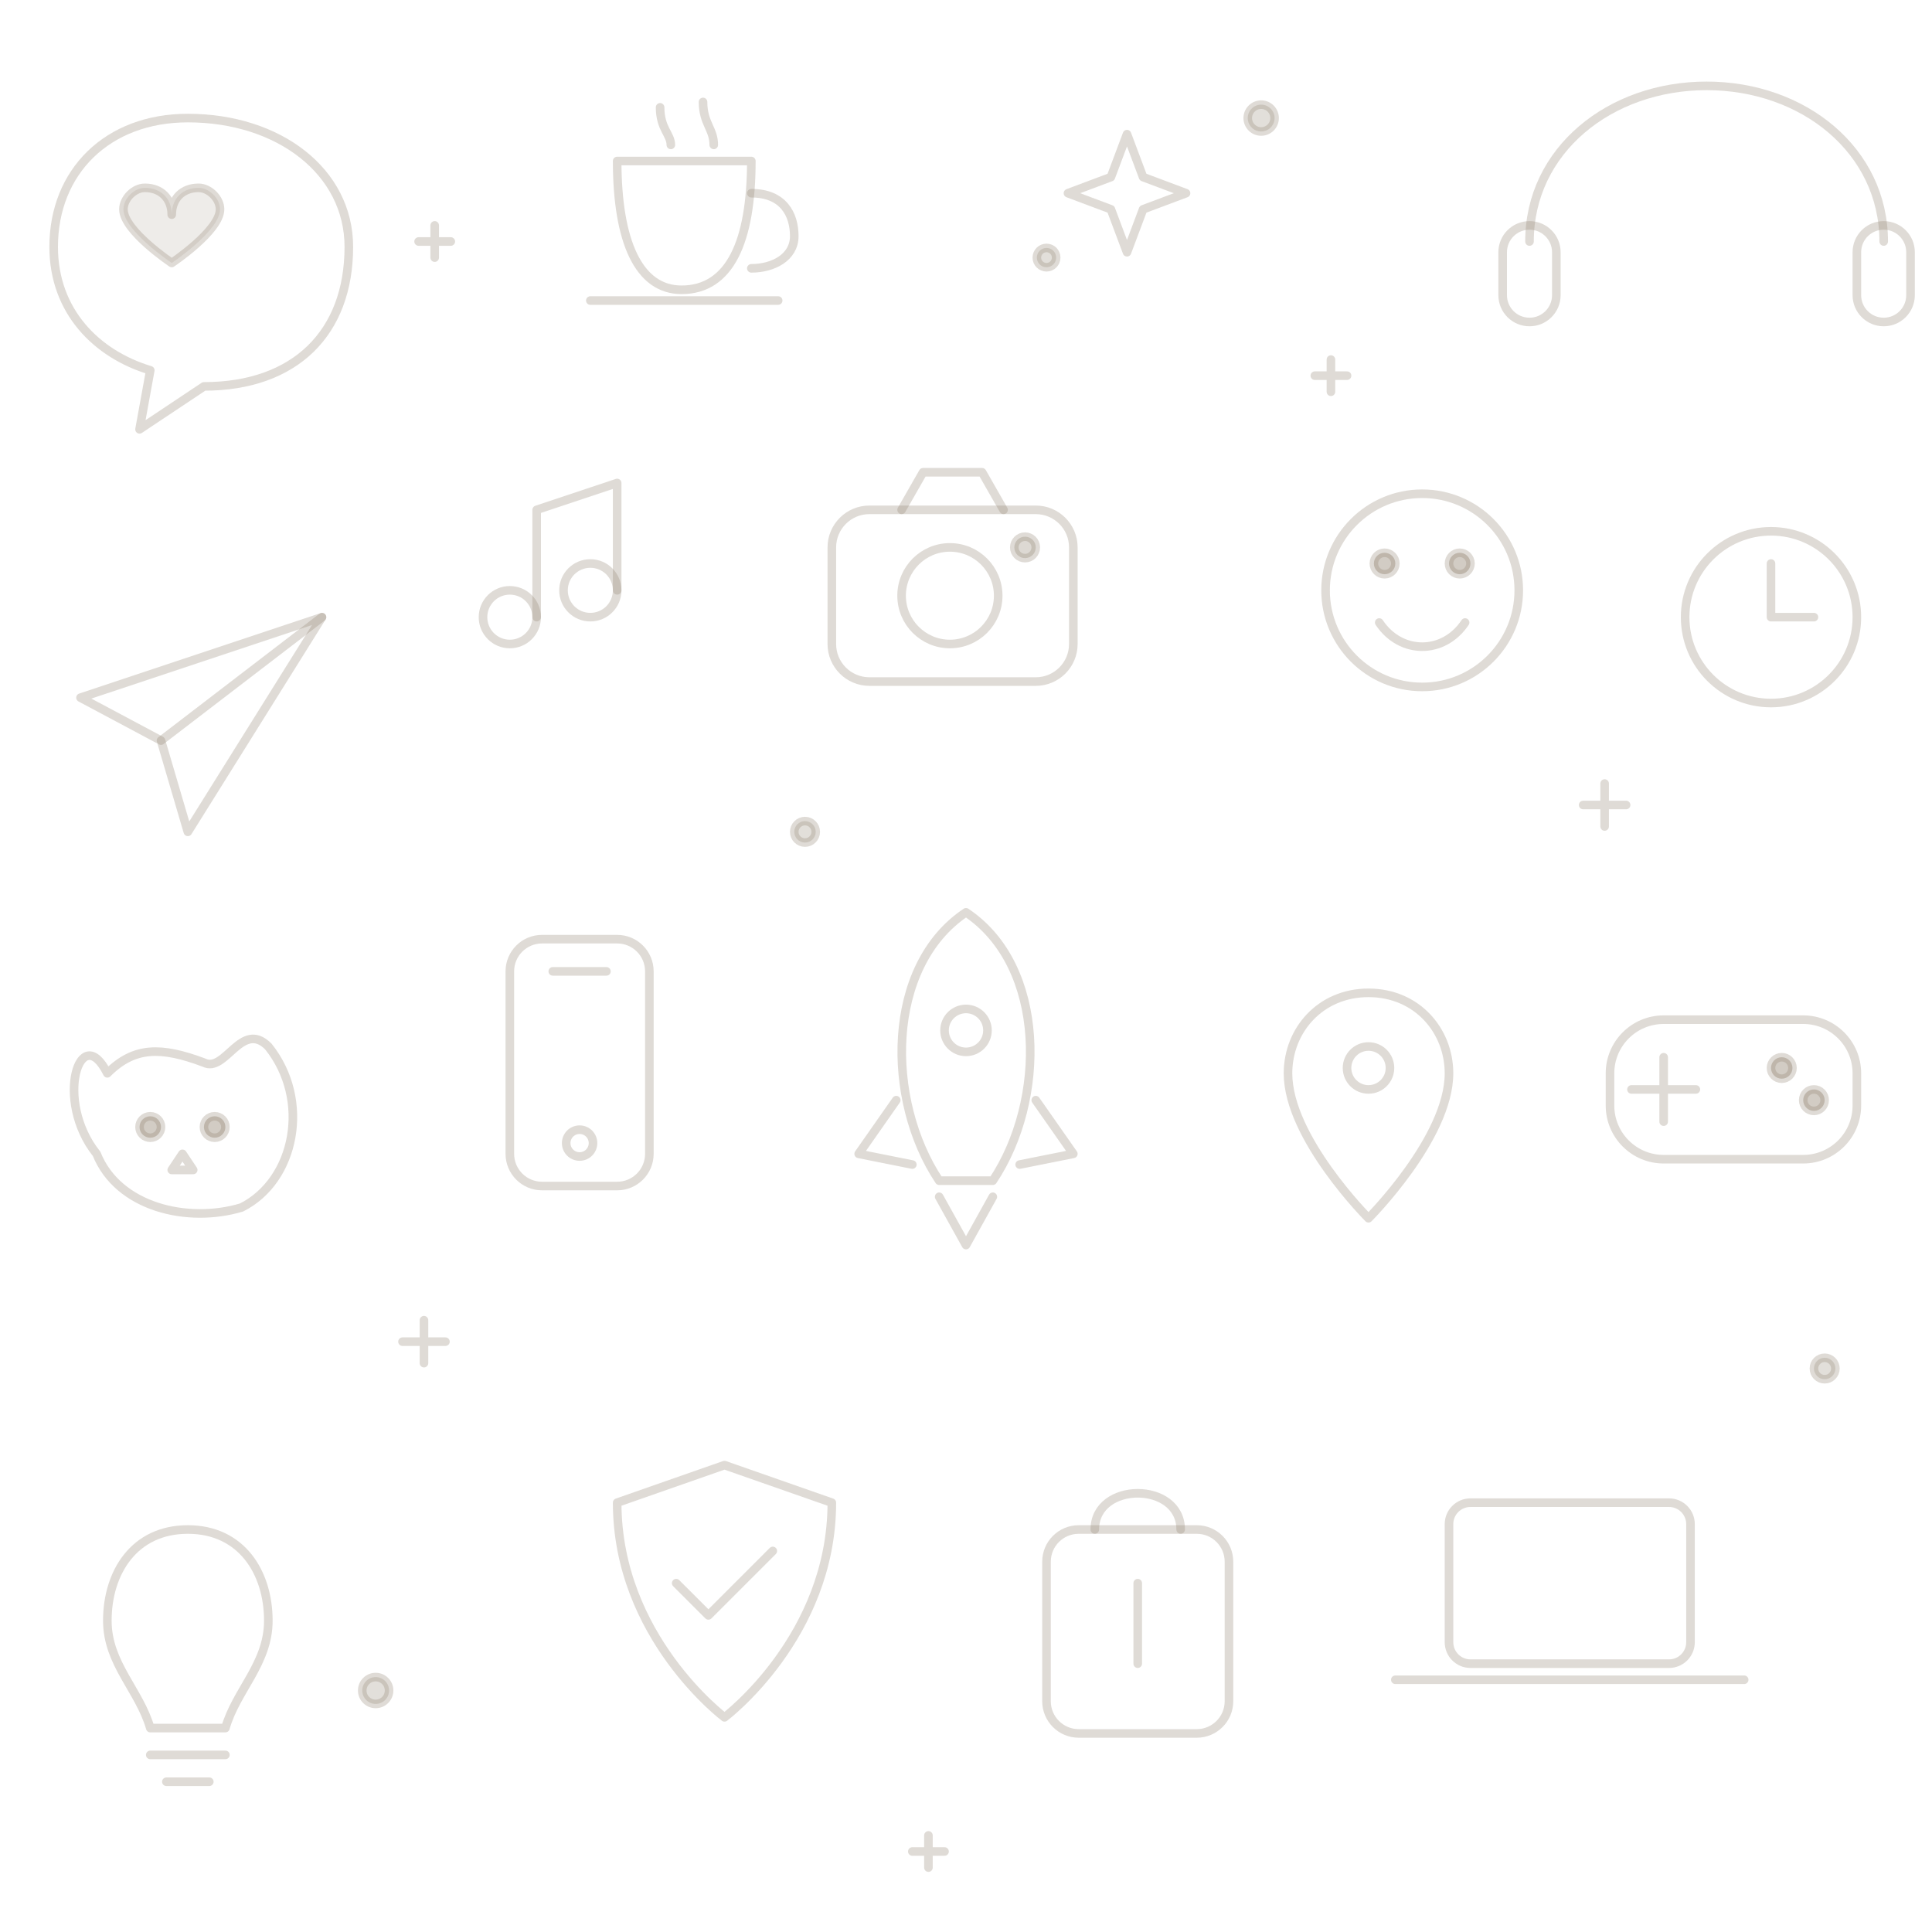
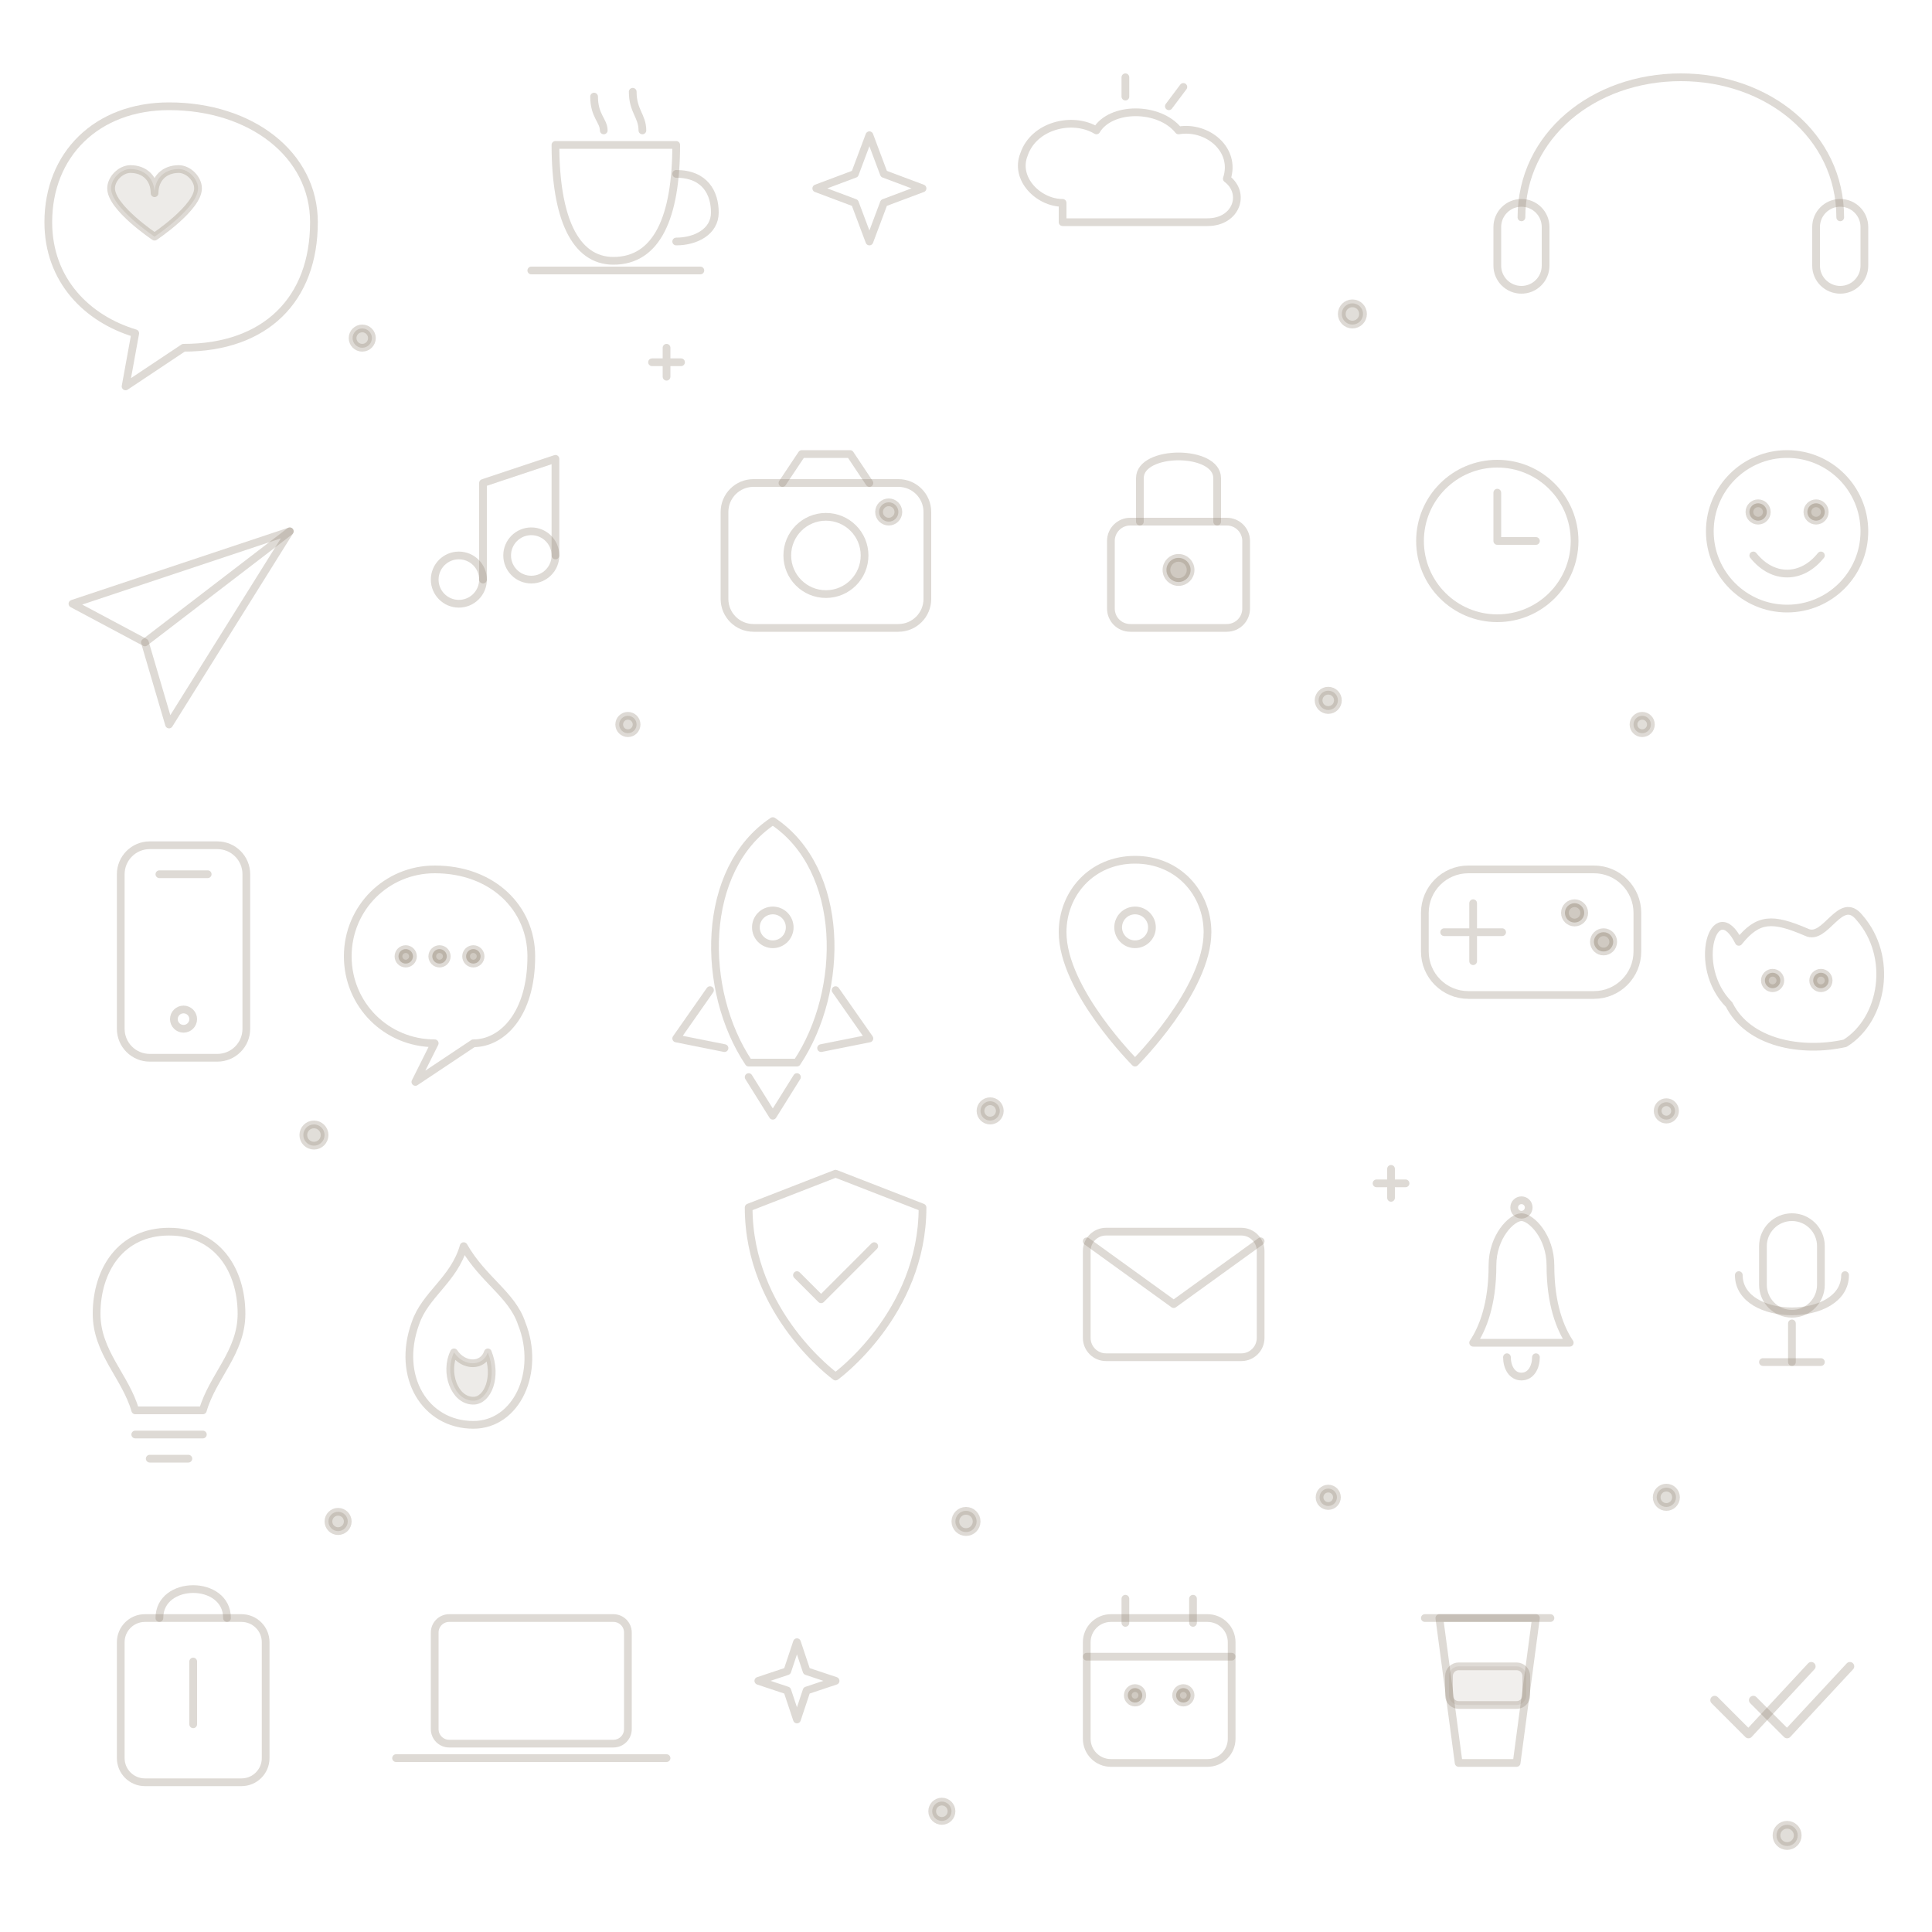
- <svg xmlns="http://www.w3.org/2000/svg" width="360" height="360" viewBox="0 0 360 360" fill="none">
-   <g stroke="rgba(142, 128, 108, 0.28)" stroke-width="1.6" stroke-linecap="round" stroke-linejoin="round">
+ <svg xmlns="http://www.w3.org/2000/svg" width="400" height="400" viewBox="0 0 400 400" fill="none">
+   <g stroke="rgba(138, 124, 104, 0.28)" stroke-width="1.6" stroke-linecap="round" stroke-linejoin="round">
    <path d="M 35 22 C 20 22 10 32 10 46 C 10 58 18 66 28 69 L 26 80 L 38 72 C 55 72 65 62 65 46 C 65 32 52 22 35 22 Z" />
-     <path d="M 32 40 C 32 37 34 35 37 35 C 39 35 41 37 41 39 C 41 43 32 49 32 49 C 32 49 23 43 23 39 C 23 37 25 35 27 35 C 30 35 32 37 32 40 Z" fill="rgba(142, 128, 108, 0.15)" />
+     <path d="M 32 40 C 32 37 34 35 37 35 C 39 35 41 37 41 39 C 41 43 32 49 32 49 C 32 49 23 43 23 39 C 23 37 25 35 27 35 C 30 35 32 37 32 40 Z" fill="rgba(138, 124, 104, 0.15)" />
    <path d="M 115 30 L 140 30 C 140 45 136 54 127 54 C 119 54 115 45 115 30 Z" />
    <path d="M 140 36 C 146 36 148 40 148 44 C 148 48 144 50 140 50" />
    <path d="M 110 56 L 145 56" />
-     <path d="M 123 20 C 123 24 125 25 125 27" />
-     <path d="M 131 19 C 131 23 133 24 133 27" />
-     <path d="M 210 25 L 213 33 L 221 36 L 213 39 L 210 47 L 207 39 L 199 36 L 207 33 Z" />
-     <circle cx="235" cy="22" r="2.5" fill="rgba(142, 128, 108, 0.25)" />
-     <circle cx="195" cy="48" r="1.8" fill="rgba(142, 128, 108, 0.25)" />
-     <path d="M 285 45 C 285 28 300 16 318 16 C 336 16 351 28 351 45" />
-     <rect x="280" y="42" width="10" height="18" rx="5" />
-     <rect x="346" y="42" width="10" height="18" rx="5" />
-     <path d="M 15 130 L 60 115 L 35 155 L 30 138 Z" />
-     <path d="M 60 115 L 30 138" />
-     <circle cx="95" cy="115" r="5" />
-     <path d="M 100 115 L 100 95 L 115 90 L 115 110" />
-     <circle cx="110" cy="110" r="5" />
-     <rect x="155" y="95" width="45" height="32" rx="7" />
-     <circle cx="177" cy="111" r="9" />
-     <path d="M 168 95 L 172 88 L 183 88 L 187 95" />
-     <circle cx="191" cy="102" r="2" fill="rgba(142, 128, 108, 0.3)" />
-     <circle cx="265" cy="110" r="18" />
-     <circle cx="258" cy="105" r="2" fill="rgba(142, 128, 108, 0.4)" />
-     <circle cx="272" cy="105" r="2" fill="rgba(142, 128, 108, 0.4)" />
-     <path d="M 257 116 C 261 122 269 122 273 116" />
-     <circle cx="330" cy="115" r="16" />
-     <path d="M 330 105 L 330 115 L 338 115" />
-     <path d="M 20 200 C 15 190 10 205 18 215 C 22 225 35 228 45 225 C 55 220 58 205 50 195 C 45 190 42 200 38 198 C 30 195 25 195 20 200 Z" />
-     <circle cx="28" cy="210" r="2" fill="rgba(142, 128, 108, 0.4)" />
-     <circle cx="40" cy="210" r="2" fill="rgba(142, 128, 108, 0.4)" />
-     <path d="M 34 215 L 32 218 L 36 218 Z" />
-     <rect x="95" y="175" width="26" height="46" rx="6" />
-     <line x1="103" y1="181" x2="113" y2="181" />
-     <circle cx="108" cy="213" r="2.5" />
-     <path d="M 180 170 C 195 180 195 205 185 220 L 175 220 C 165 205 165 180 180 170 Z" />
-     <circle cx="180" cy="192" r="4" />
-     <path d="M 167 205 L 160 215 L 170 217" />
-     <path d="M 193 205 L 200 215 L 190 217" />
-     <path d="M 175 223 L 180 232 L 185 223" />
-     <path d="M 255 185 C 246 185 240 192 240 200 C 240 212 255 227 255 227 C 255 227 270 212 270 200 C 270 192 264 185 255 185 Z" />
-     <circle cx="255" cy="199" r="4" />
-     <rect x="300" y="190" width="46" height="26" rx="10" />
-     <path d="M 310 197 L 310 209 M 304 203 L 316 203" />
-     <circle cx="332" cy="199" r="2" fill="rgba(142, 128, 108, 0.4)" />
-     <circle cx="338" cy="205" r="2" fill="rgba(142, 128, 108, 0.4)" />
-     <path d="M 35 285 C 25 285 20 293 20 302 C 20 310 26 315 28 322 L 42 322 C 44 315 50 310 50 302 C 50 293 45 285 35 285 Z" />
-     <line x1="28" y1="327" x2="42" y2="327" />
-     <line x1="31" y1="332" x2="39" y2="332" />
-     <path d="M 115 280 L 135 273 L 155 280 C 155 305 135 320 135 320 C 135 320 115 305 115 280 Z" />
-     <path d="M 126 295 L 132 301 L 144 289" />
-     <rect x="195" y="285" width="34" height="38" rx="6" />
-     <path d="M 204 285 C 204 276 220 276 220 285" />
-     <line x1="212" y1="295" x2="212" y2="310" />
-     <rect x="270" y="280" width="45" height="30" rx="4" />
-     <path d="M 260 313 L 325 313" />
-     <path d="M 78 45 L 84 45 M 81 42 L 81 48" />
-     <path d="M 295 150 L 303 150 M 299 146 L 299 154" />
-     <path d="M 75 250 L 83 250 M 79 246 L 79 254" />
-     <path d="M 170 345 L 176 345 M 173 342 L 173 348" />
-     <path d="M 245 70 L 251 70 M 248 67 L 248 73" />
-     <circle cx="150" cy="155" r="2" fill="rgba(142, 128, 108, 0.25)" />
-     <circle cx="70" cy="315" r="2.5" fill="rgba(142, 128, 108, 0.25)" />
-     <circle cx="340" cy="255" r="2" fill="rgba(142, 128, 108, 0.25)" />
+     <path d="M 123 20 C 123 24 125 25 125 27 M 131 19 C 131 23 133 24 133 27" />
+     <path d="M 220 42 C 215 42 210 37 212 32 C 214 26 222 24 227 27 C 230 22 240 22 244 27 C 250 26 256 31 254 37 C 258 40 256 46 250 46 L 220 46 Z" />
+     <line x1="233" y1="16" x2="233" y2="20" />
+     <line x1="245" y1="18" x2="242" y2="22" />
+     <path d="M 315 45 C 315 28 330 16 348 16 C 366 16 381 28 381 45" />
+     <rect x="310" y="42" width="10" height="18" rx="5" />
+     <rect x="376" y="42" width="10" height="18" rx="5" />
+     <path d="M 180 28 L 183 36 L 191 39 L 183 42 L 180 50 L 177 42 L 169 39 L 177 36 Z" />
+     <path d="M 15 125 L 60 110 L 35 150 L 30 133 Z" />
+     <path d="M 60 110 L 30 133" />
+     <circle cx="95" cy="120" r="5" />
+     <path d="M 100 120 L 100 100 L 115 95 L 115 115" />
+     <circle cx="110" cy="115" r="5" />
+     <rect x="150" y="100" width="42" height="30" rx="6" />
+     <circle cx="171" cy="115" r="8" />
+     <path d="M 162 100 L 166 94 L 176 94 L 180 100" />
+     <circle cx="184" cy="106" r="2" fill="rgba(138, 124, 104, 0.3)" />
+     <rect x="230" y="108" width="28" height="22" rx="4" />
+     <path d="M 236 108 L 236 99 C 236 93 252 93 252 99 L 252 108" />
+     <circle cx="244" cy="118" r="2.5" fill="rgba(138, 124, 104, 0.4)" />
+     <circle cx="310" cy="112" r="16" />
+     <path d="M 310 102 L 310 112 L 318 112" />
+     <circle cx="370" cy="110" r="16" />
+     <circle cx="364" cy="106" r="1.8" fill="rgba(138, 124, 104, 0.4)" />
+     <circle cx="376" cy="106" r="1.8" fill="rgba(138, 124, 104, 0.4)" />
+     <path d="M 363 115 C 367 120 373 120 377 115" />
+     <rect x="25" y="175" width="26" height="44" rx="6" />
+     <line x1="33" y1="181" x2="43" y2="181" />
+     <circle cx="38" cy="211" r="2" />
+     <path d="M 90 180 C 80 180 72 188 72 198 C 72 208 80 216 90 216 L 86 224 L 98 216 C 104 216 110 210 110 198 C 110 188 102 180 90 180 Z" />
+     <circle cx="84" cy="198" r="1.5" fill="rgba(138, 124, 104, 0.4)" />
+     <circle cx="91" cy="198" r="1.5" fill="rgba(138, 124, 104, 0.4)" />
+     <circle cx="98" cy="198" r="1.5" fill="rgba(138, 124, 104, 0.4)" />
+     <path d="M 160 170 C 175 180 175 205 165 220 L 155 220 C 145 205 145 180 160 170 Z" />
+     <circle cx="160" cy="192" r="3.5" />
+     <path d="M 147 205 L 140 215 L 150 217" />
+     <path d="M 173 205 L 180 215 L 170 217" />
+     <path d="M 155 223 L 160 231 L 165 223" />
+     <path d="M 235 178 C 226 178 220 185 220 193 C 220 205 235 220 235 220 C 235 220 250 205 250 193 C 250 185 244 178 235 178 Z" />
+     <circle cx="235" cy="192" r="3.5" />
+     <rect x="295" y="180" width="44" height="26" rx="9" />
+     <path d="M 305 187 L 305 199 M 299 193 L 311 193" />
+     <circle cx="326" cy="189" r="2" fill="rgba(138, 124, 104, 0.4)" />
+     <circle cx="332" cy="195" r="2" fill="rgba(138, 124, 104, 0.4)" />
+     <path d="M 360 195 C 355 185 350 200 358 208 C 362 216 373 218 382 216 C 390 211 392 198 385 190 C 381 185 378 195 374 193 C 367 190 364 190 360 195 Z" />
+     <circle cx="367" cy="203" r="1.6" fill="rgba(138, 124, 104, 0.4)" />
+     <circle cx="377" cy="203" r="1.6" fill="rgba(138, 124, 104, 0.4)" />
+     <path d="M 35 255 C 25 255 20 263 20 272 C 20 280 26 285 28 292 L 42 292 C 44 285 50 280 50 272 C 50 263 45 255 35 255 Z" />
+     <line x1="28" y1="297" x2="42" y2="297" />
+     <line x1="31" y1="302" x2="39" y2="302" />
+     <path d="M 98 295 C 88 295 82 285 86 274 C 88 268 94 265 96 258 C 100 265 106 268 108 274 C 112 284 107 295 98 295 Z" />
+     <path d="M 98 290 C 94 290 92 284 94 280 C 96 283 100 283 101 280 C 103 285 101 290 98 290 Z" fill="rgba(138, 124, 104, 0.15)" />
+     <path d="M 155 250 L 173 243 L 191 250 C 191 272 173 285 173 285 C 173 285 155 272 155 250 Z" />
+     <path d="M 165 264 L 170 269 L 181 258" />
+     <rect x="225" y="255" width="36" height="26" rx="4" />
+     <path d="M 225 257 L 243 270 L 261 257" />
+     <path d="M 305 278 L 325 278 C 323 275 321 270 321 262 C 321 256 317 252 315 252 C 313 252 309 256 309 262 C 309 270 307 275 305 278 Z" />
+     <path d="M 312 281 C 312 283 313 285 315 285 C 317 285 318 283 318 281" />
+     <circle cx="315" cy="250" r="1.5" />
+     <rect x="365" y="252" width="12" height="20" rx="6" />
+     <path d="M 360 264 C 360 274 382 274 382 264" />
+     <line x1="371" y1="274" x2="371" y2="282" />
+     <line x1="365" y1="282" x2="377" y2="282" />
+     <rect x="25" y="335" width="30" height="34" rx="5" />
+     <path d="M 33 335 C 33 327 47 327 47 335" />
+     <line x1="40" y1="344" x2="40" y2="357" />
+     <rect x="90" y="335" width="40" height="26" rx="3" />
+     <path d="M 82 364 L 138 364" />
+     <path d="M 165 340 L 167 346 L 173 348 L 167 350 L 165 356 L 163 350 L 157 348 L 163 346 Z" />
+     <rect x="225" y="335" width="30" height="30" rx="5" />
+     <line x1="225" y1="343" x2="255" y2="343" />
+     <line x1="233" y1="331" x2="233" y2="336" />
+     <line x1="247" y1="331" x2="247" y2="336" />
+     <circle cx="235" cy="351" r="1.5" fill="rgba(138, 124, 104, 0.4)" />
+     <circle cx="245" cy="351" r="1.5" fill="rgba(138, 124, 104, 0.4)" />
+     <path d="M 298 335 L 318 335 L 314 365 L 302 365 Z" />
+     <line x1="295" y1="335" x2="321" y2="335" />
+     <rect x="300" y="345" width="16" height="8" rx="2" fill="rgba(138, 124, 104, 0.12)" />
+     <path d="M 355 352 L 362 359 L 375 345" stroke-width="1.8" />
+     <path d="M 363 352 L 370 359 L 383 345" stroke-width="1.8" />
+     <circle cx="75" cy="70" r="2" fill="rgba(138, 124, 104, 0.25)" />
+     <circle cx="280" cy="65" r="2.2" fill="rgba(138, 124, 104, 0.25)" />
+     <circle cx="130" cy="150" r="1.8" fill="rgba(138, 124, 104, 0.25)" />
+     <circle cx="275" cy="145" r="2" fill="rgba(138, 124, 104, 0.25)" />
+     <circle cx="340" cy="150" r="1.8" fill="rgba(138, 124, 104, 0.25)" />
+     <circle cx="65" cy="235" r="2.2" fill="rgba(138, 124, 104, 0.25)" />
+     <circle cx="205" cy="230" r="2" fill="rgba(138, 124, 104, 0.25)" />
+     <circle cx="345" cy="230" r="1.8" fill="rgba(138, 124, 104, 0.25)" />
+     <circle cx="70" cy="315" r="2" fill="rgba(138, 124, 104, 0.25)" />
+     <circle cx="200" cy="315" r="2.2" fill="rgba(138, 124, 104, 0.25)" />
+     <circle cx="275" cy="310" r="1.8" fill="rgba(138, 124, 104, 0.25)" />
+     <circle cx="345" cy="310" r="2" fill="rgba(138, 124, 104, 0.25)" />
+     <circle cx="195" cy="375" r="2" fill="rgba(138, 124, 104, 0.25)" />
+     <circle cx="370" cy="380" r="2.2" fill="rgba(138, 124, 104, 0.25)" />
+     <path d="M 135 75 L 141 75 M 138 72 L 138 78" />
+     <path d="M 285 245 L 291 245 M 288 242 L 288 248" />
  </g>
</svg>
